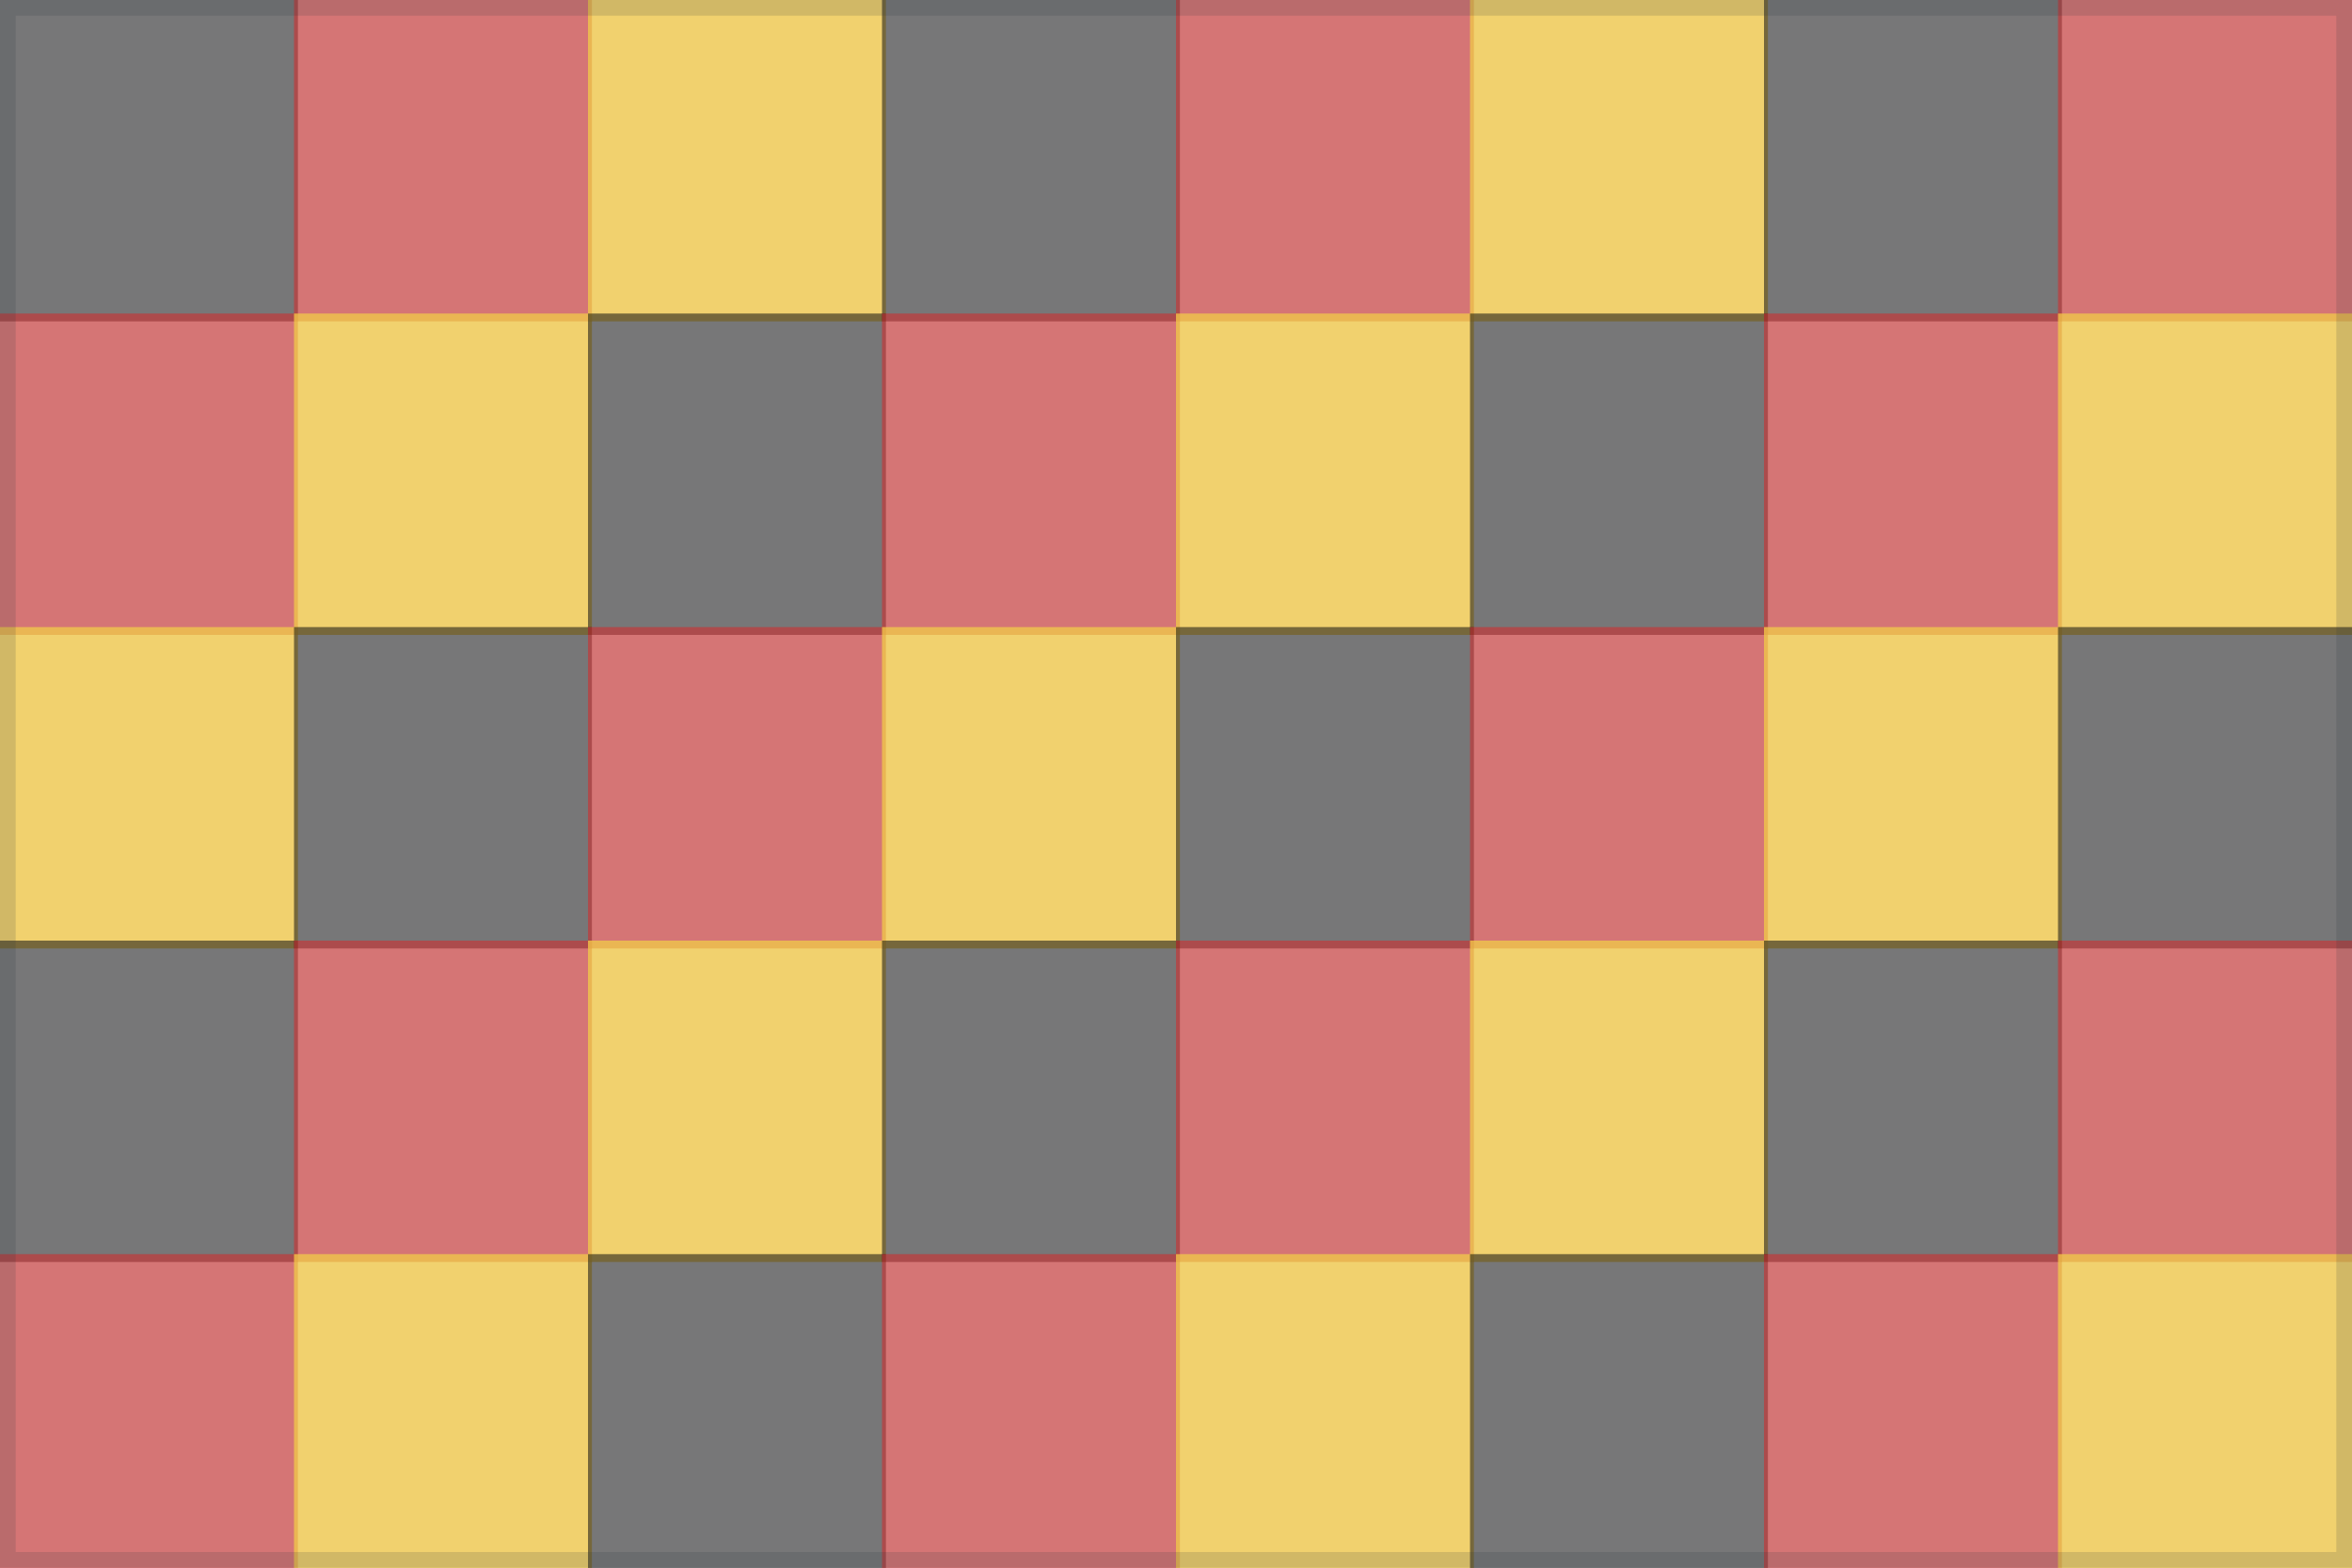
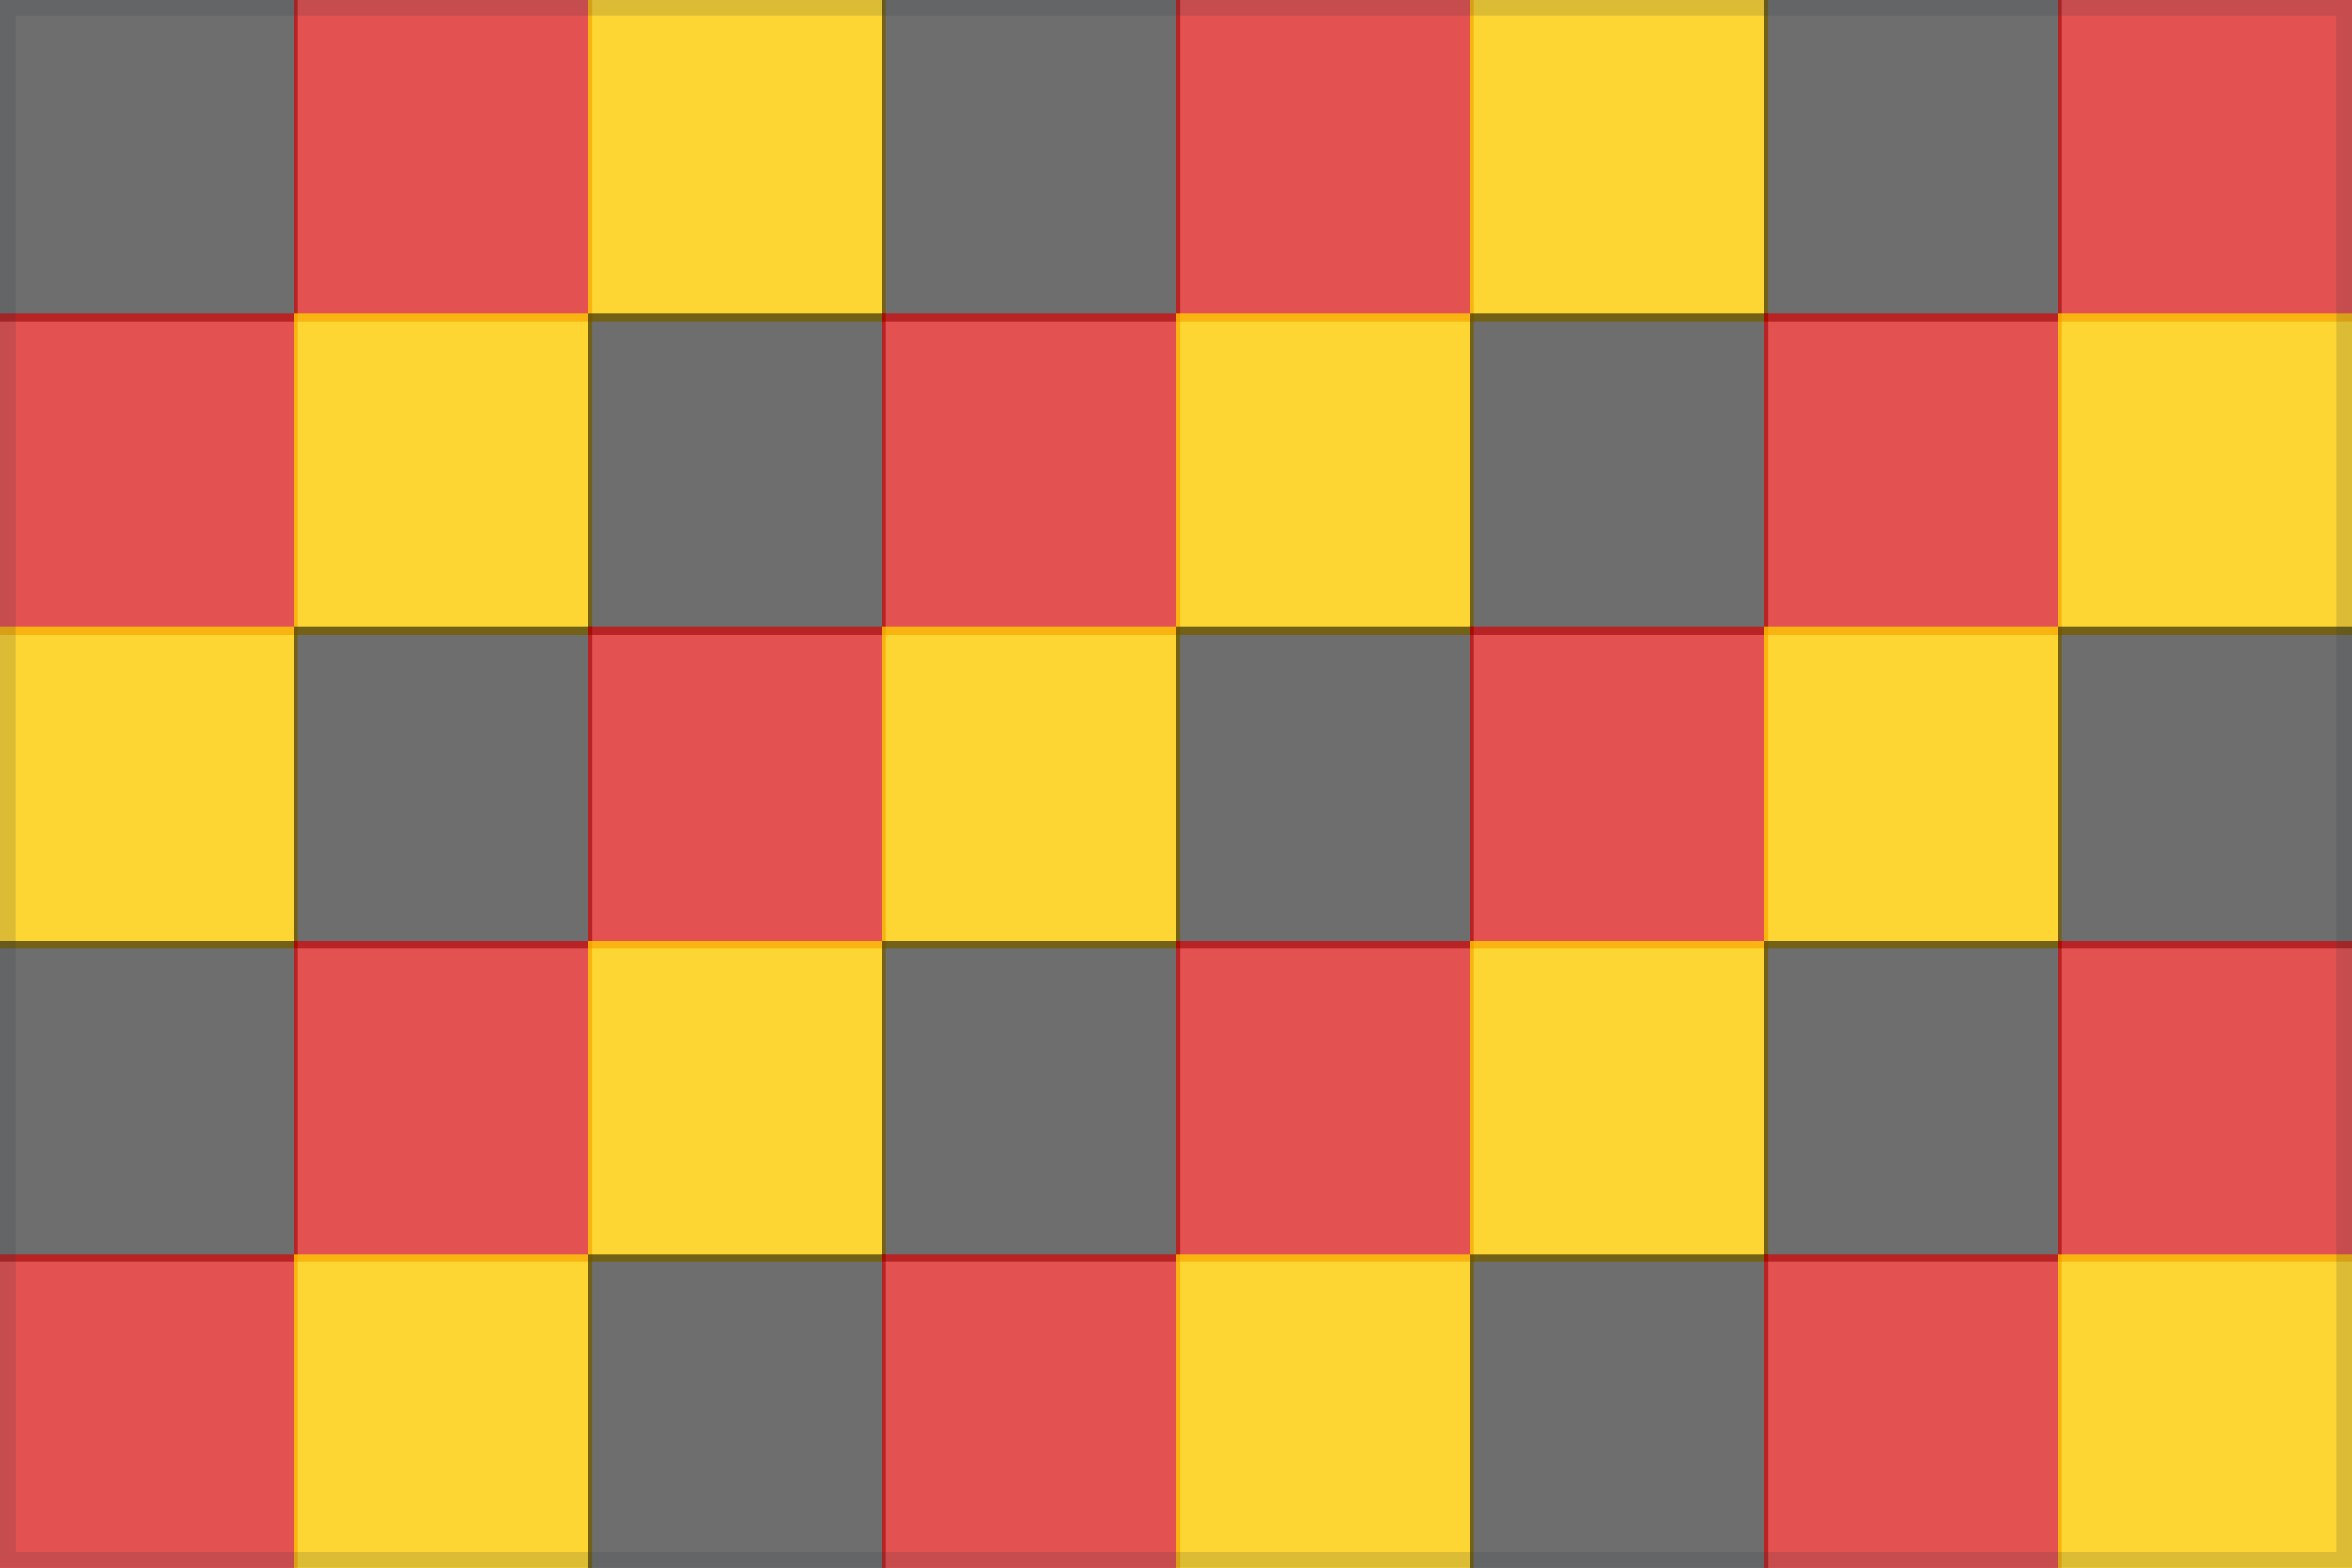
<svg xmlns="http://www.w3.org/2000/svg" viewBox="0 0 300 200" role="img" aria-label="Obscured flag clue stage 1">
  <rect width="300" height="200" fill="#f3f5f6" />
-   <rect x="0" y="0" width="38" height="41" fill="#111111" opacity="0.55" />
-   <rect x="37.5" y="0" width="38" height="41" fill="#c73535" opacity="0.67" />
-   <rect x="75" y="0" width="38" height="41" fill="#f0c84b" opacity="0.79" />
-   <rect x="112.5" y="0" width="38" height="41" fill="#111111" opacity="0.55" />
-   <rect x="150" y="0" width="38" height="41" fill="#c73535" opacity="0.67" />
-   <rect x="187.5" y="0" width="38" height="41" fill="#f0c84b" opacity="0.79" />
-   <rect x="225" y="0" width="38" height="41" fill="#111111" opacity="0.55" />
-   <rect x="262.5" y="0" width="38" height="41" fill="#c73535" opacity="0.67" />
-   <rect x="0" y="40" width="38" height="41" fill="#c73535" opacity="0.67" />
-   <rect x="37.5" y="40" width="38" height="41" fill="#f0c84b" opacity="0.79" />
-   <rect x="75" y="40" width="38" height="41" fill="#111111" opacity="0.55" />
-   <rect x="112.5" y="40" width="38" height="41" fill="#c73535" opacity="0.67" />
-   <rect x="150" y="40" width="38" height="41" fill="#f0c84b" opacity="0.79" />
-   <rect x="187.5" y="40" width="38" height="41" fill="#111111" opacity="0.55" />
-   <rect x="225" y="40" width="38" height="41" fill="#c73535" opacity="0.67" />
-   <rect x="262.5" y="40" width="38" height="41" fill="#f0c84b" opacity="0.79" />
-   <rect x="0" y="80" width="38" height="41" fill="#f0c84b" opacity="0.79" />
-   <rect x="37.5" y="80" width="38" height="41" fill="#111111" opacity="0.55" />
-   <rect x="75" y="80" width="38" height="41" fill="#c73535" opacity="0.67" />
-   <rect x="112.5" y="80" width="38" height="41" fill="#f0c84b" opacity="0.79" />
-   <rect x="150" y="80" width="38" height="41" fill="#111111" opacity="0.55" />
-   <rect x="187.5" y="80" width="38" height="41" fill="#c73535" opacity="0.67" />
-   <rect x="225" y="80" width="38" height="41" fill="#f0c84b" opacity="0.79" />
-   <rect x="262.5" y="80" width="38" height="41" fill="#111111" opacity="0.55" />
-   <rect x="0" y="120" width="38" height="41" fill="#111111" opacity="0.55" />
-   <rect x="37.5" y="120" width="38" height="41" fill="#c73535" opacity="0.67" />
-   <rect x="75" y="120" width="38" height="41" fill="#f0c84b" opacity="0.79" />
-   <rect x="112.5" y="120" width="38" height="41" fill="#111111" opacity="0.55" />
-   <rect x="150" y="120" width="38" height="41" fill="#c73535" opacity="0.67" />
-   <rect x="187.5" y="120" width="38" height="41" fill="#f0c84b" opacity="0.79" />
-   <rect x="225" y="120" width="38" height="41" fill="#111111" opacity="0.55" />
-   <rect x="262.5" y="120" width="38" height="41" fill="#c73535" opacity="0.67" />
-   <rect x="0" y="160" width="38" height="41" fill="#c73535" opacity="0.67" />
-   <rect x="37.5" y="160" width="38" height="41" fill="#f0c84b" opacity="0.79" />
-   <rect x="75" y="160" width="38" height="41" fill="#111111" opacity="0.55" />
-   <rect x="112.5" y="160" width="38" height="41" fill="#c73535" opacity="0.67" />
-   <rect x="150" y="160" width="38" height="41" fill="#f0c84b" opacity="0.79" />
-   <rect x="187.5" y="160" width="38" height="41" fill="#111111" opacity="0.55" />
-   <rect x="225" y="160" width="38" height="41" fill="#c73535" opacity="0.67" />
-   <rect x="262.5" y="160" width="38" height="41" fill="#f0c84b" opacity="0.79" />
+   <rect x="0" y="0" width="38" height="41" fill="#000000" opacity="0.55" />
+   <rect x="37.5" y="0" width="38" height="41" fill="#dd0000" opacity="0.67" />
+   <rect x="75" y="0" width="38" height="41" fill="#ffce00" opacity="0.79" />
+   <rect x="112.5" y="0" width="38" height="41" fill="#000000" opacity="0.55" />
+   <rect x="150" y="0" width="38" height="41" fill="#dd0000" opacity="0.67" />
+   <rect x="187.5" y="0" width="38" height="41" fill="#ffce00" opacity="0.79" />
+   <rect x="225" y="0" width="38" height="41" fill="#000000" opacity="0.55" />
+   <rect x="262.5" y="0" width="38" height="41" fill="#dd0000" opacity="0.67" />
+   <rect x="0" y="40" width="38" height="41" fill="#dd0000" opacity="0.67" />
+   <rect x="37.5" y="40" width="38" height="41" fill="#ffce00" opacity="0.79" />
+   <rect x="75" y="40" width="38" height="41" fill="#000000" opacity="0.55" />
+   <rect x="112.5" y="40" width="38" height="41" fill="#dd0000" opacity="0.67" />
+   <rect x="150" y="40" width="38" height="41" fill="#ffce00" opacity="0.79" />
+   <rect x="187.5" y="40" width="38" height="41" fill="#000000" opacity="0.55" />
+   <rect x="225" y="40" width="38" height="41" fill="#dd0000" opacity="0.67" />
+   <rect x="262.5" y="40" width="38" height="41" fill="#ffce00" opacity="0.79" />
+   <rect x="0" y="80" width="38" height="41" fill="#ffce00" opacity="0.79" />
+   <rect x="37.5" y="80" width="38" height="41" fill="#000000" opacity="0.55" />
+   <rect x="75" y="80" width="38" height="41" fill="#dd0000" opacity="0.67" />
+   <rect x="112.5" y="80" width="38" height="41" fill="#ffce00" opacity="0.79" />
+   <rect x="150" y="80" width="38" height="41" fill="#000000" opacity="0.55" />
+   <rect x="187.5" y="80" width="38" height="41" fill="#dd0000" opacity="0.67" />
+   <rect x="225" y="80" width="38" height="41" fill="#ffce00" opacity="0.79" />
+   <rect x="262.5" y="80" width="38" height="41" fill="#000000" opacity="0.55" />
+   <rect x="0" y="120" width="38" height="41" fill="#000000" opacity="0.55" />
+   <rect x="37.5" y="120" width="38" height="41" fill="#dd0000" opacity="0.67" />
+   <rect x="75" y="120" width="38" height="41" fill="#ffce00" opacity="0.79" />
+   <rect x="112.5" y="120" width="38" height="41" fill="#000000" opacity="0.55" />
+   <rect x="150" y="120" width="38" height="41" fill="#dd0000" opacity="0.67" />
+   <rect x="187.5" y="120" width="38" height="41" fill="#ffce00" opacity="0.79" />
+   <rect x="225" y="120" width="38" height="41" fill="#000000" opacity="0.55" />
+   <rect x="262.5" y="120" width="38" height="41" fill="#dd0000" opacity="0.67" />
+   <rect x="0" y="160" width="38" height="41" fill="#dd0000" opacity="0.67" />
+   <rect x="37.5" y="160" width="38" height="41" fill="#ffce00" opacity="0.79" />
+   <rect x="75" y="160" width="38" height="41" fill="#000000" opacity="0.55" />
+   <rect x="112.5" y="160" width="38" height="41" fill="#dd0000" opacity="0.67" />
+   <rect x="150" y="160" width="38" height="41" fill="#ffce00" opacity="0.79" />
+   <rect x="187.5" y="160" width="38" height="41" fill="#000000" opacity="0.55" />
+   <rect x="225" y="160" width="38" height="41" fill="#dd0000" opacity="0.67" />
+   <rect x="262.5" y="160" width="38" height="41" fill="#ffce00" opacity="0.79" />
  <path d="M1 1 H299 V199 H1 Z" fill="none" stroke="#263238" stroke-width="2" opacity="0.16" />
</svg>
